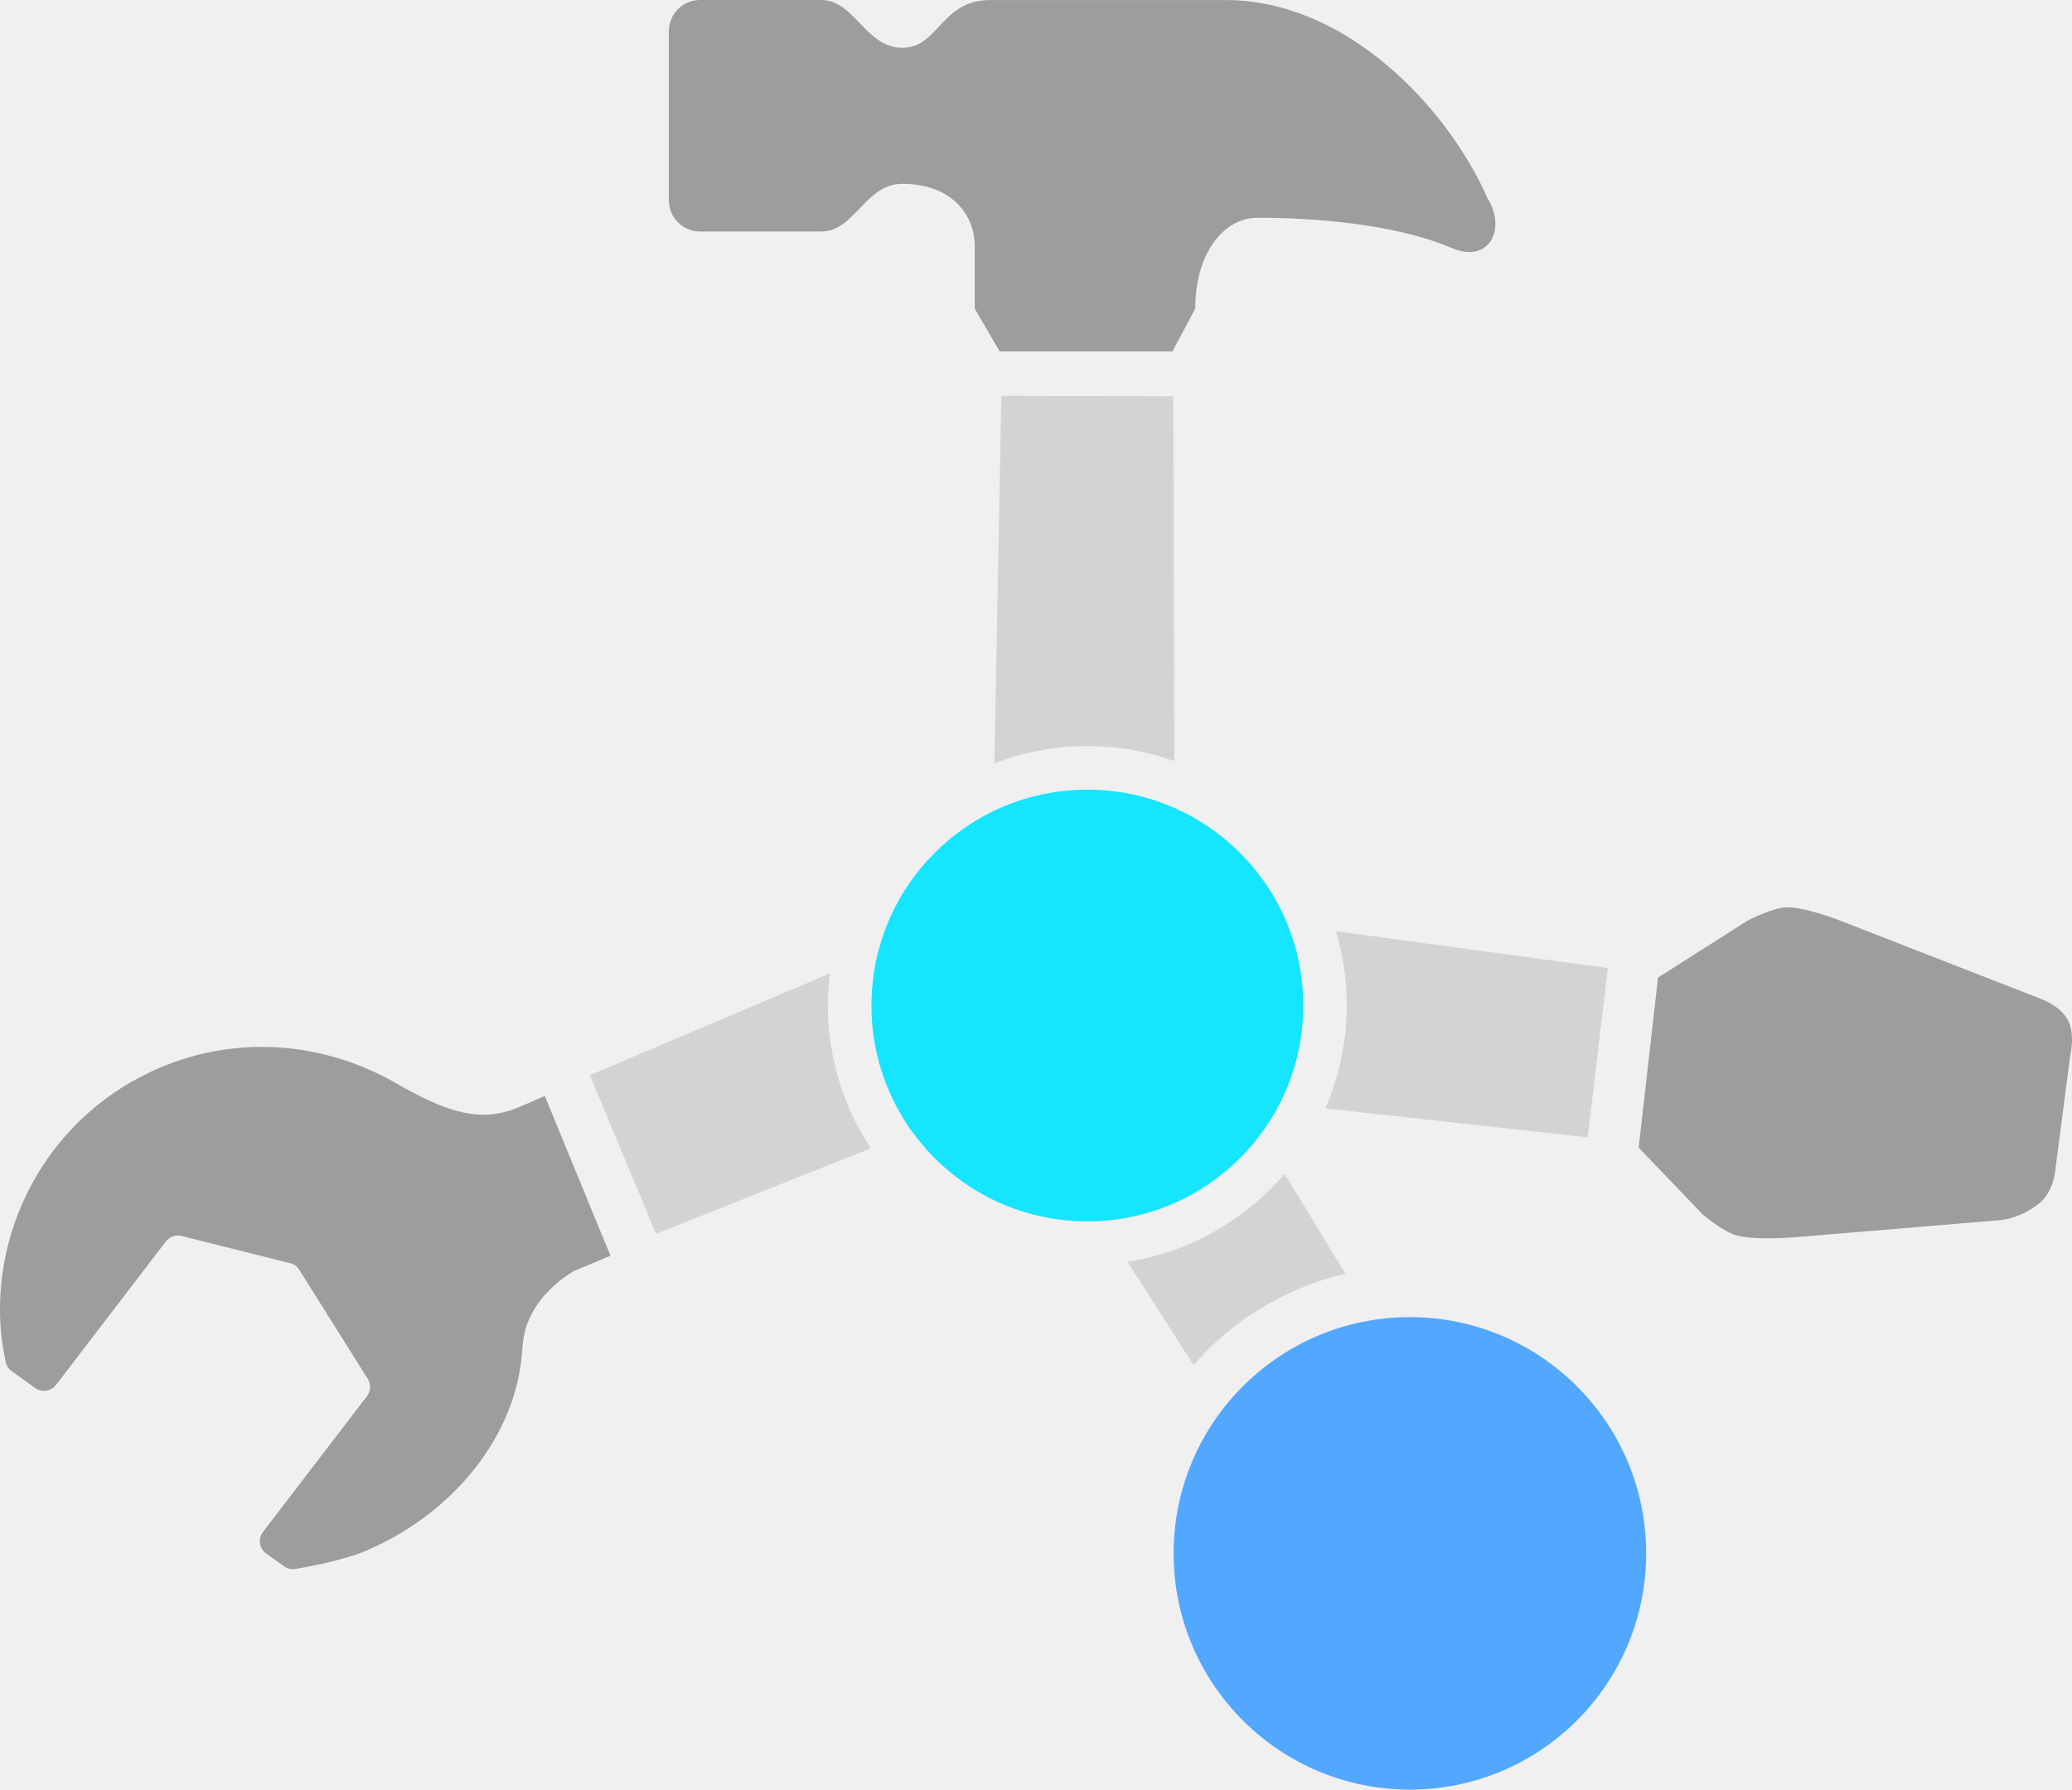
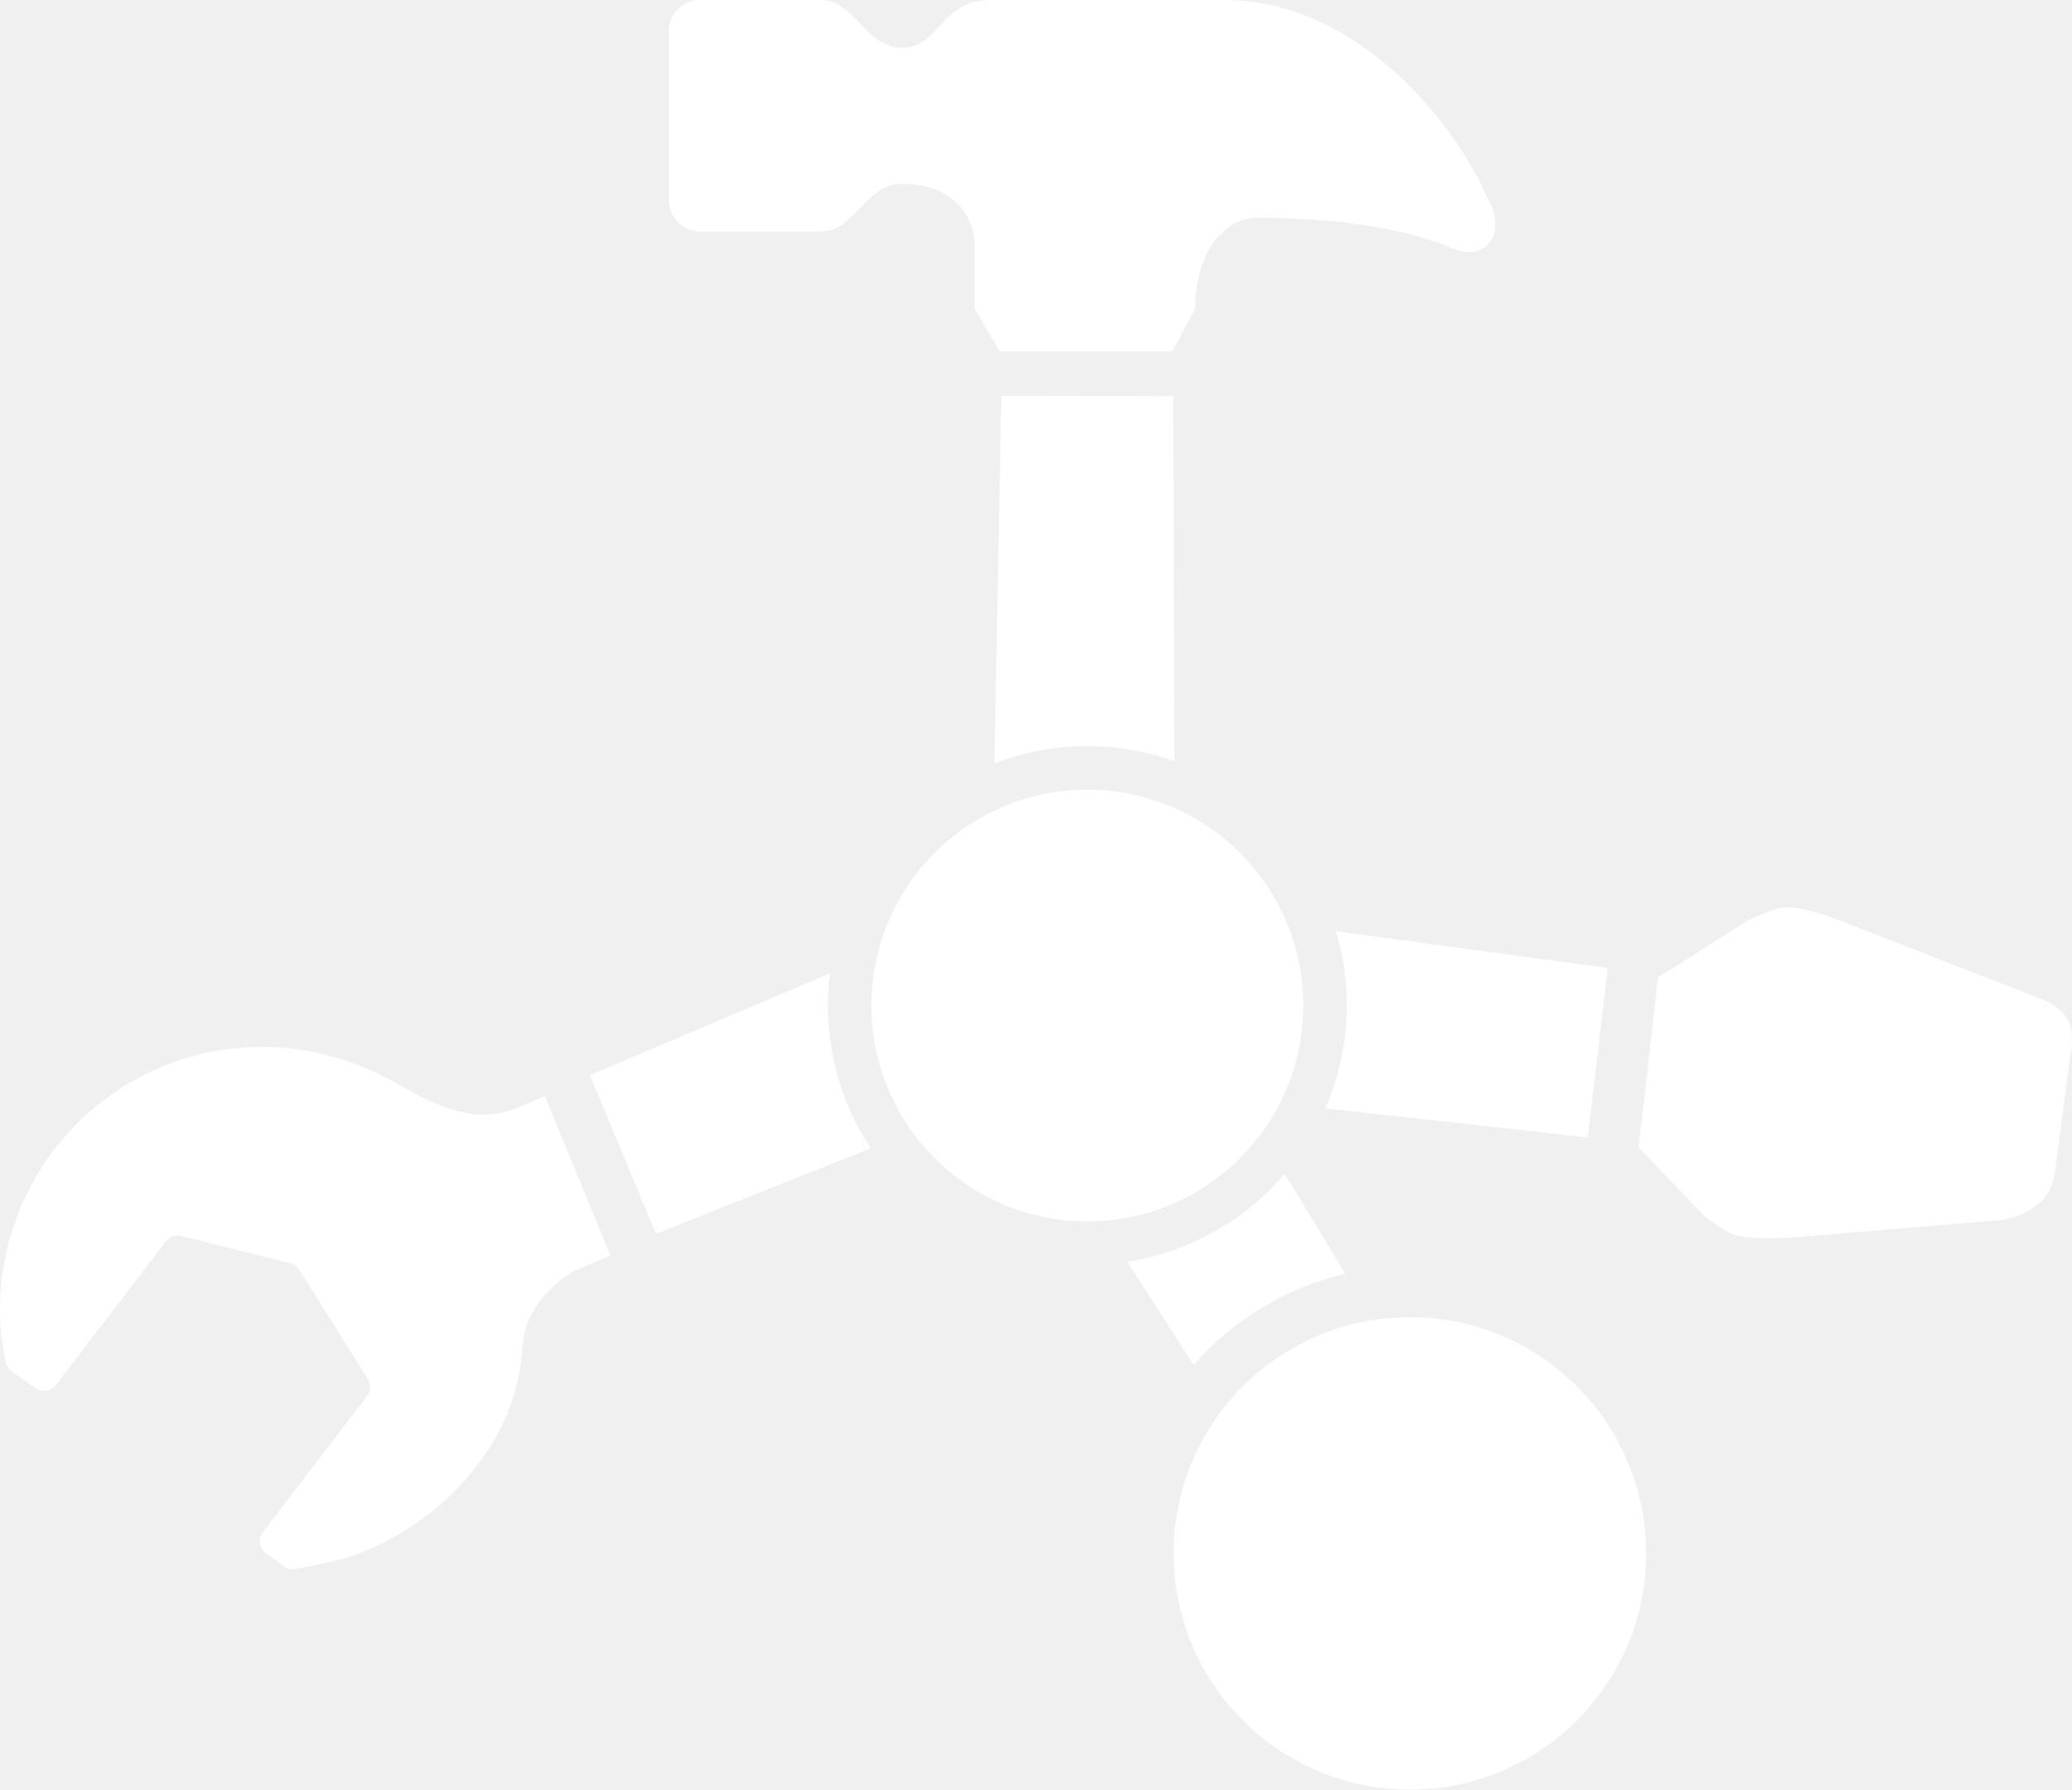
<svg xmlns="http://www.w3.org/2000/svg" width="333.116mm" height="287.75mm" viewBox="0 0 333.116 287.75" version="1.1" id="svg23621">
  <defs id="defs23618" />
  <g id="layer1" transform="translate(287.3718,18.0276)">
-     <g id="g21816" transform="translate(-4250.002,-1814.485)">
-       <path id="path21798" style="fill:#9d9d9d;fill-opacity:1;stroke-width:1.316;stroke-linecap:round" d="m 4241.609,1995.037 c -1.934,-0.58 -5.108,-3.183 -5.108,-3.183 l -10.423,-10.874 3.114,-27.34 14.446,-9.188 c 0,0 3.919,-1.991 6.061,-2.101 2.859,-0.146 8.344,1.965 8.344,1.965 l 32.975,12.853 c 0,0 2.563,0.983 3.833,2.893 1.556,2.339 0.609,6.098 0.609,6.098 l -2.348,18.048 c 0,0 -0.174,3.75 -2.637,5.73 -3.062,2.462 -6.113,2.691 -6.113,2.691 l -32.402,2.702 c 0,0 -7.056,0.696 -10.353,-0.293 z" />
-       <path class="st0" d="m 4201.797,1828.375 c -6.353,-14.478 -22.607,-31.907 -42.11,-31.912 -15.361,0 -37.836,0 -37.836,0 -8.002,0 -8.253,7.681 -14.162,7.676 -5.913,0 -7.681,-7.681 -13.002,-7.681 h -19.512 c -2.769,0 -5.02,2.246 -5.02,5.02 v 27.179 c 0,2.774 2.251,5.025 5.025,5.025 h 19.508 c 5.326,0 7.088,-7.681 13.002,-7.671 7.972,0 11.644,5.02 11.649,10.04 v 10.04 l 4.008,6.871 h 27.771 l 3.672,-6.872 c 0,-8.861 4.502,-14.621 10.05,-14.621 8.589,0 21.887,0.889 31.191,4.872 5.928,2.542 8.865,-2.952 5.765,-7.977 z m -41.222,3.549 c -0.035,0 4.151,-0.449 4.215,-0.444 z" id="path21800" style="fill:#9d9d9d;fill-opacity:1;stroke-width:0.447" />
-       <path class="st0" d="m 4060.773,1998.362 -5.782,2.431 c 0,0 -7.93,4.12 -8.363,12.277 -0.754,14.2 -11.166,26.773 -25.205,32.754 -3.99,1.703 -11.091,2.866 -11.091,2.866 -0.701,0.179 -1.443,0.042 -2.032,-0.385 l -2.875,-2.055 c -0.54,-0.385 -0.896,-0.975 -0.998,-1.63 -0.096,-0.653 0.078,-1.322 0.483,-1.839 l 16.714,-21.831 c 0.619,-0.812 0.671,-1.925 0.132,-2.785 l -11.018,-17.54 c -0.333,-0.536 -0.867,-0.919 -1.473,-1.067 l -17.438,-4.365 c -0.949,-0.242 -1.937,0.107 -2.534,0.884 l -17.652,23.056 c -0.798,1.04 -2.293,1.266 -3.367,0.498 l -3.763,-2.704 c -0.536,-0.377 -0.888,-0.957 -0.996,-1.6 0,0 -0.53,-2.576 -0.698,-4.362 -1.691,-17.801 8.129,-35.416 25.464,-42.809 12.8,-5.463 26.743,-4.015 37.947,2.432 8.612,4.959 13.71,6.306 19.463,4.038 0.516,-0.21 2.104,-0.888 4.527,-1.948 z" id="path21802" style="fill:#9d9d9d;fill-opacity:1;stroke-width:0.434" />
-       <path id="path21804" style="fill:#d3d3d3;fill-opacity:1;stroke-width:0.413" class="st0" d="m 4177.411,1946.195 a 41.717,41.717 0 0 1 1.747,11.935 41.717,41.717 0 0 1 -3.453,16.545 c 13.168,1.448 27.597,3.039 42.183,4.673 l 3.227,-27.248 z" />
-       <path id="path21806" style="fill:#d3d3d3;fill-opacity:1;stroke-width:0.413" class="st0" d="m 4096.066,1952.964 c -12.249,5.197 -25.003,10.609 -38.6,16.366 l 10.634,25.508 34.527,-13.748 a 41.717,41.717 0 0 1 -6.904,-22.959 41.717,41.717 0 0 1 0.342,-5.167 z" />
-       <path id="path21808" style="fill:#d3d3d3;fill-opacity:1;stroke-width:0.413" class="st0" d="m 4123.618,1860.098 -1.123,59.097 a 41.717,41.717 0 0 1 14.946,-2.781 41.717,41.717 0 0 1 13.994,2.42 c -0.056,-16.067 -0.125,-36.897 -0.181,-58.654 z" />
-       <path id="path21810" style="fill:#d3d3d3;fill-opacity:1;stroke-width:0.413" class="st0" d="m 4169.158,1985.185 a 41.717,41.717 0 0 1 -25.259,14.151 c 3.134,4.902 6.905,10.805 10.618,16.616 a 46.138,46.138 0 0 1 24.417,-14.689 z" />
-       <circle style="fill:#52a7ff;fill-opacity:1;stroke-width:1.172;stroke-linecap:round" id="circle21812" cx="4189.299" cy="2046.224" r="37.984" />
-       <circle style="fill:#16e5ff;fill-opacity:1;stroke-width:1.071;stroke-linecap:round" id="circle21814" cx="4137.441" cy="1958.135" r="34.709" />
+     <g id="g21816" transform="translate(-4250.002,-1814.485)" style="fill:#ffffff">
+       <path id="path21798" style="fill:#ffffff;fill-opacity:1;stroke-width:1.316;stroke-linecap:round" d="m 4241.609,1995.037 c -1.934,-0.58 -5.108,-3.183 -5.108,-3.183 l -10.423,-10.874 3.114,-27.34 14.446,-9.188 c 0,0 3.919,-1.991 6.061,-2.101 2.859,-0.146 8.344,1.965 8.344,1.965 l 32.975,12.853 c 0,0 2.563,0.983 3.833,2.893 1.556,2.339 0.609,6.098 0.609,6.098 l -2.348,18.048 c 0,0 -0.174,3.75 -2.637,5.73 -3.062,2.462 -6.113,2.691 -6.113,2.691 l -32.402,2.702 c 0,0 -7.056,0.696 -10.353,-0.293 z" />
+       <path class="st0" d="m 4201.797,1828.375 c -6.353,-14.478 -22.607,-31.907 -42.11,-31.912 -15.361,0 -37.836,0 -37.836,0 -8.002,0 -8.253,7.681 -14.162,7.676 -5.913,0 -7.681,-7.681 -13.002,-7.681 h -19.512 c -2.769,0 -5.02,2.246 -5.02,5.02 v 27.179 c 0,2.774 2.251,5.025 5.025,5.025 h 19.508 c 5.326,0 7.088,-7.681 13.002,-7.671 7.972,0 11.644,5.02 11.649,10.04 v 10.04 l 4.008,6.871 h 27.771 l 3.672,-6.872 c 0,-8.861 4.502,-14.621 10.05,-14.621 8.589,0 21.887,0.889 31.191,4.872 5.928,2.542 8.865,-2.952 5.765,-7.977 z m -41.222,3.549 c -0.035,0 4.151,-0.449 4.215,-0.444 z" id="path21800" style="fill:#ffffff;fill-opacity:1;stroke-width:0.447" />
+       <path class="st0" d="m 4060.773,1998.362 -5.782,2.431 c 0,0 -7.93,4.12 -8.363,12.277 -0.754,14.2 -11.166,26.773 -25.205,32.754 -3.99,1.703 -11.091,2.866 -11.091,2.866 -0.701,0.179 -1.443,0.042 -2.032,-0.385 l -2.875,-2.055 c -0.54,-0.385 -0.896,-0.975 -0.998,-1.63 -0.096,-0.653 0.078,-1.322 0.483,-1.839 l 16.714,-21.831 c 0.619,-0.812 0.671,-1.925 0.132,-2.785 l -11.018,-17.54 c -0.333,-0.536 -0.867,-0.919 -1.473,-1.067 l -17.438,-4.365 c -0.949,-0.242 -1.937,0.107 -2.534,0.884 l -17.652,23.056 c -0.798,1.04 -2.293,1.266 -3.367,0.498 l -3.763,-2.704 c -0.536,-0.377 -0.888,-0.957 -0.996,-1.6 0,0 -0.53,-2.576 -0.698,-4.362 -1.691,-17.801 8.129,-35.416 25.464,-42.809 12.8,-5.463 26.743,-4.015 37.947,2.432 8.612,4.959 13.71,6.306 19.463,4.038 0.516,-0.21 2.104,-0.888 4.527,-1.948 z" id="path21802" style="fill:#ffffff;fill-opacity:1;stroke-width:0.434" />
+       <path id="path21804" style="fill:#ffffff;fill-opacity:1;stroke-width:0.413" class="st0" d="m 4177.411,1946.195 a 41.717,41.717 0 0 1 1.747,11.935 41.717,41.717 0 0 1 -3.453,16.545 c 13.168,1.448 27.597,3.039 42.183,4.673 l 3.227,-27.248 z" />
+       <path id="path21806" style="fill:#ffffff;fill-opacity:1;stroke-width:0.413" class="st0" d="m 4096.066,1952.964 c -12.249,5.197 -25.003,10.609 -38.6,16.366 l 10.634,25.508 34.527,-13.748 a 41.717,41.717 0 0 1 -6.904,-22.959 41.717,41.717 0 0 1 0.342,-5.167 z" />
+       <path id="path21808" style="fill:#ffffff;fill-opacity:1;stroke-width:0.413" class="st0" d="m 4123.618,1860.098 -1.123,59.097 a 41.717,41.717 0 0 1 14.946,-2.781 41.717,41.717 0 0 1 13.994,2.42 c -0.056,-16.067 -0.125,-36.897 -0.181,-58.654 z" />
+       <path id="path21810" style="fill:#ffffff;fill-opacity:1;stroke-width:0.413" class="st0" d="m 4169.158,1985.185 a 41.717,41.717 0 0 1 -25.259,14.151 c 3.134,4.902 6.905,10.805 10.618,16.616 a 46.138,46.138 0 0 1 24.417,-14.689 z" />
+       <circle style="fill:#ffffff;fill-opacity:1;stroke-width:1.172;stroke-linecap:round" id="circle21812" cx="4189.299" cy="2046.224" r="37.984" />
+       <circle style="fill:#ffffff;fill-opacity:1;stroke-width:1.071;stroke-linecap:round" id="circle21814" cx="4137.441" cy="1958.135" r="34.709" />
+     </g>
+     <g id="g8" transform="translate(-4248.048,-2162.297)">
+       <path id="path1" style="fill:#9d9d9d;fill-opacity:1;stroke-width:1.316;stroke-linecap:round" d="m 4241.609,1995.037 c -1.934,-0.58 -5.108,-3.183 -5.108,-3.183 l -10.423,-10.874 3.114,-27.34 14.446,-9.188 c 0,0 3.919,-1.991 6.061,-2.101 2.859,-0.146 8.344,1.965 8.344,1.965 l 32.975,12.853 c 0,0 2.563,0.983 3.833,2.893 1.556,2.339 0.609,6.098 0.609,6.098 l -2.348,18.048 c 0,0 -0.174,3.75 -2.637,5.73 -3.062,2.462 -6.113,2.691 -6.113,2.691 l -32.402,2.702 c 0,0 -7.056,0.696 -10.353,-0.293 z" />
+       <path class="st0" d="m 4201.797,1828.375 c -6.353,-14.478 -22.607,-31.907 -42.11,-31.912 -15.361,0 -37.836,0 -37.836,0 -8.002,0 -8.253,7.681 -14.162,7.676 -5.913,0 -7.681,-7.681 -13.002,-7.681 h -19.512 c -2.769,0 -5.02,2.246 -5.02,5.02 v 27.179 c 0,2.774 2.251,5.025 5.025,5.025 h 19.508 c 5.326,0 7.088,-7.681 13.002,-7.671 7.972,0 11.644,5.02 11.649,10.04 v 10.04 l 4.008,6.871 h 27.771 l 3.672,-6.872 c 0,-8.861 4.502,-14.621 10.05,-14.621 8.589,0 21.887,0.889 31.191,4.872 5.928,2.542 8.865,-2.952 5.765,-7.977 z m -41.222,3.549 c -0.035,0 4.151,-0.449 4.215,-0.444 z" id="path2" style="fill:#9d9d9d;fill-opacity:1;stroke-width:0.447" />
+       <path class="st0" d="m 4060.773,1998.362 -5.782,2.431 c 0,0 -7.93,4.12 -8.363,12.277 -0.754,14.2 -11.166,26.773 -25.205,32.754 -3.99,1.703 -11.091,2.866 -11.091,2.866 -0.701,0.179 -1.443,0.042 -2.032,-0.385 l -2.875,-2.055 c -0.54,-0.385 -0.896,-0.975 -0.998,-1.63 -0.096,-0.653 0.078,-1.322 0.483,-1.839 l 16.714,-21.831 c 0.619,-0.812 0.671,-1.925 0.132,-2.785 l -11.018,-17.54 c -0.333,-0.536 -0.867,-0.919 -1.473,-1.067 l -17.438,-4.365 c -0.949,-0.242 -1.937,0.107 -2.534,0.884 l -17.652,23.056 c -0.798,1.04 -2.293,1.266 -3.367,0.498 l -3.763,-2.704 c -0.536,-0.377 -0.888,-0.957 -0.996,-1.6 0,0 -0.53,-2.576 -0.698,-4.362 -1.691,-17.801 8.129,-35.416 25.464,-42.809 12.8,-5.463 26.743,-4.015 37.947,2.432 8.612,4.959 13.71,6.306 19.463,4.038 0.516,-0.21 2.104,-0.888 4.527,-1.948 z" id="path3" style="fill:#9d9d9d;fill-opacity:1;stroke-width:0.434" />
+       <path id="path4" style="fill:#d3d3d3;fill-opacity:1;stroke-width:0.413" class="st0" d="m 4177.411,1946.195 a 41.717,41.717 0 0 1 1.747,11.935 41.717,41.717 0 0 1 -3.453,16.545 c 13.168,1.448 27.597,3.039 42.183,4.673 l 3.227,-27.248 z" />
+       <path id="path5" style="fill:#d3d3d3;fill-opacity:1;stroke-width:0.413" class="st0" d="m 4096.066,1952.964 c -12.249,5.197 -25.003,10.609 -38.6,16.366 l 10.634,25.508 34.527,-13.748 a 41.717,41.717 0 0 1 -6.904,-22.959 41.717,41.717 0 0 1 0.342,-5.167 z" />
+       <path id="path6" style="fill:#d3d3d3;fill-opacity:1;stroke-width:0.413" class="st0" d="m 4123.618,1860.098 -1.123,59.097 a 41.717,41.717 0 0 1 14.946,-2.781 41.717,41.717 0 0 1 13.994,2.42 c -0.056,-16.067 -0.125,-36.897 -0.181,-58.654 z" />
+       <path id="path7" style="fill:#d3d3d3;fill-opacity:1;stroke-width:0.413" class="st0" d="m 4169.158,1985.185 a 41.717,41.717 0 0 1 -25.259,14.151 c 3.134,4.902 6.905,10.805 10.618,16.616 a 46.138,46.138 0 0 1 24.417,-14.689 z" />
+       <circle style="fill:#52a7ff;fill-opacity:1;stroke-width:1.172;stroke-linecap:round" id="circle7" cx="4189.299" cy="2046.224" r="37.984" />
+       <circle style="fill:#16e5ff;fill-opacity:1;stroke-width:1.071;stroke-linecap:round" id="circle8" cx="4137.441" cy="1958.135" r="34.709" />
    </g>
  </g>
</svg>
